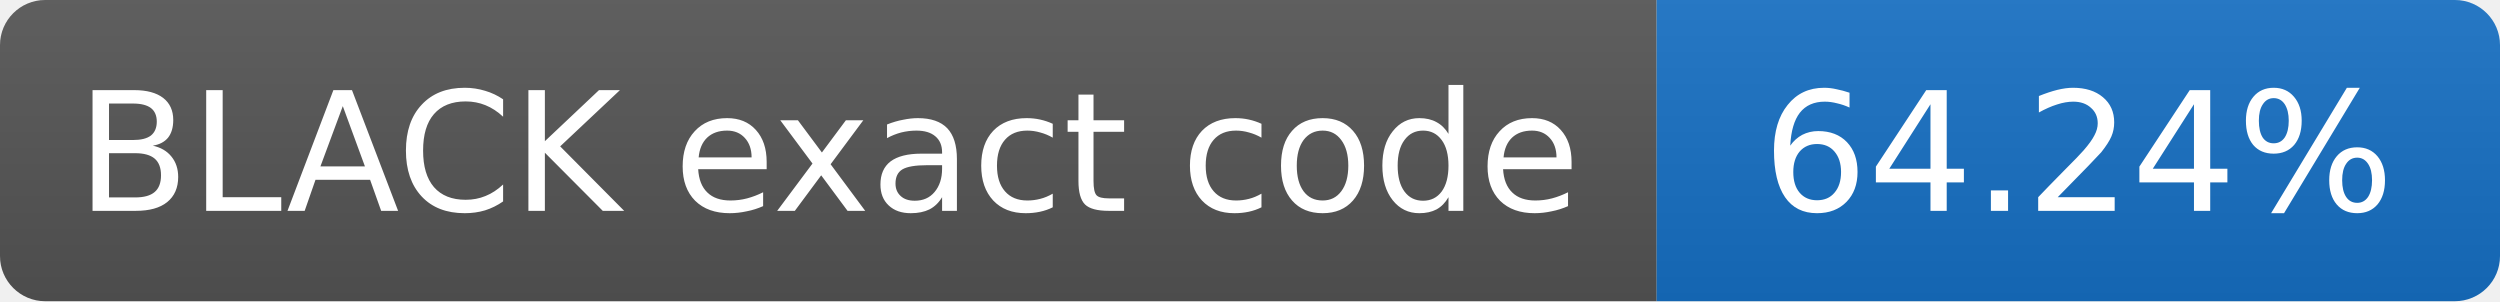
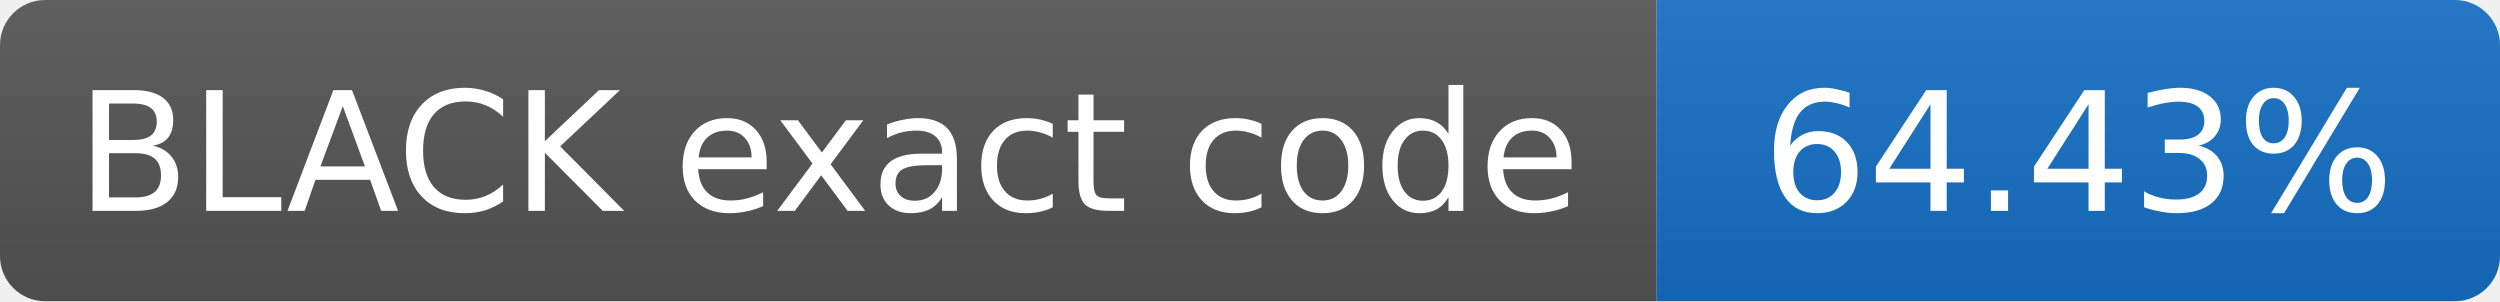
- <svg xmlns="http://www.w3.org/2000/svg" width="166" height="20" role="img" aria-label="BLACK exact code: 64.24%">
+ <svg xmlns="http://www.w3.org/2000/svg" width="166" height="20" role="img" aria-label="BLACK exact code: 64.43%">
  <linearGradient id="g" x2="0" y2="100%">
    <stop offset="0" stop-color="#bbb" stop-opacity=".1" />
    <stop offset="1" stop-opacity=".1" />
  </linearGradient>
  <clipPath id="r">
    <rect width="100%" height="20" rx="3" />
  </clipPath>
  <g clip-path="url(#r)">
    <path fill="#555" d="M0 0h110v20H0z" />
    <path fill="#1671c5" d="M110 0h56v20H110z" />
    <rect width="100%" height="20" fill="url(#g)" />
  </g>
  <g fill="#fff" text-anchor="middle" font-family="Verdana,DejaVu Sans,sans-serif" font-size="11">
    <text x="55" y="14">BLACK exact code</text>
-     <text x="138.0" y="14">64.24%</text>
+     <text x="138.0" y="14">64.43%</text>
  </g>
</svg>
